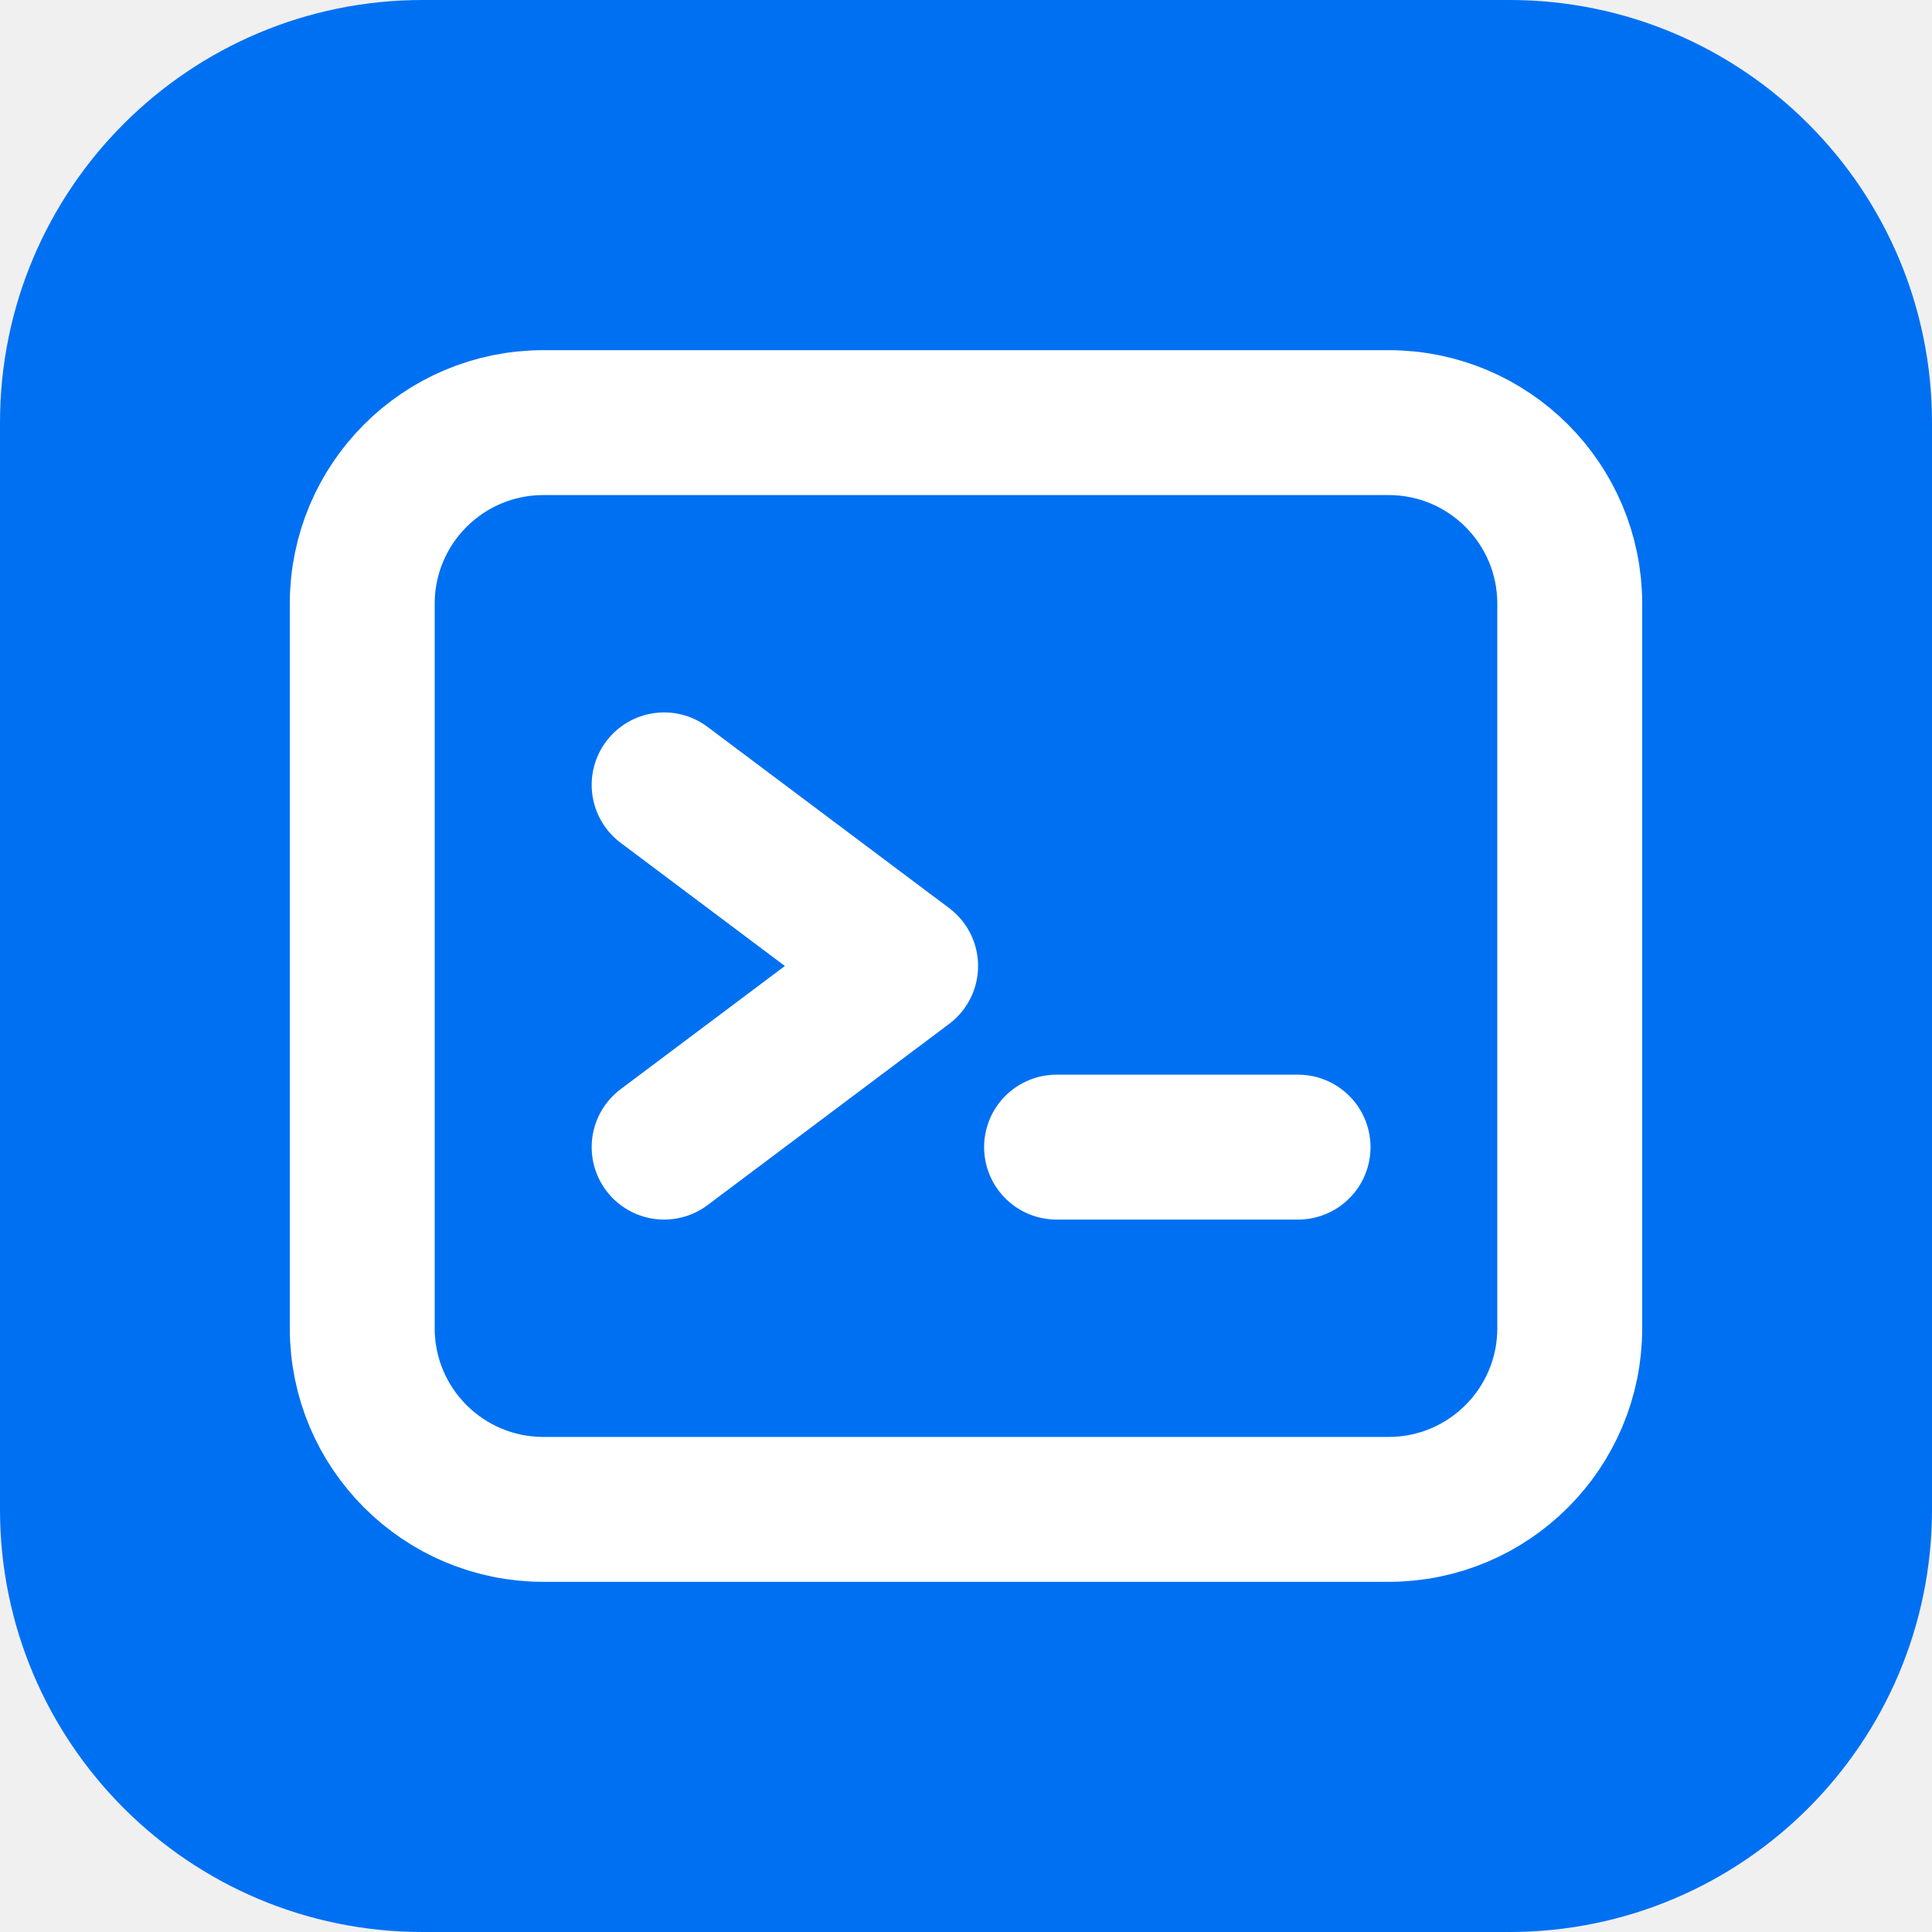
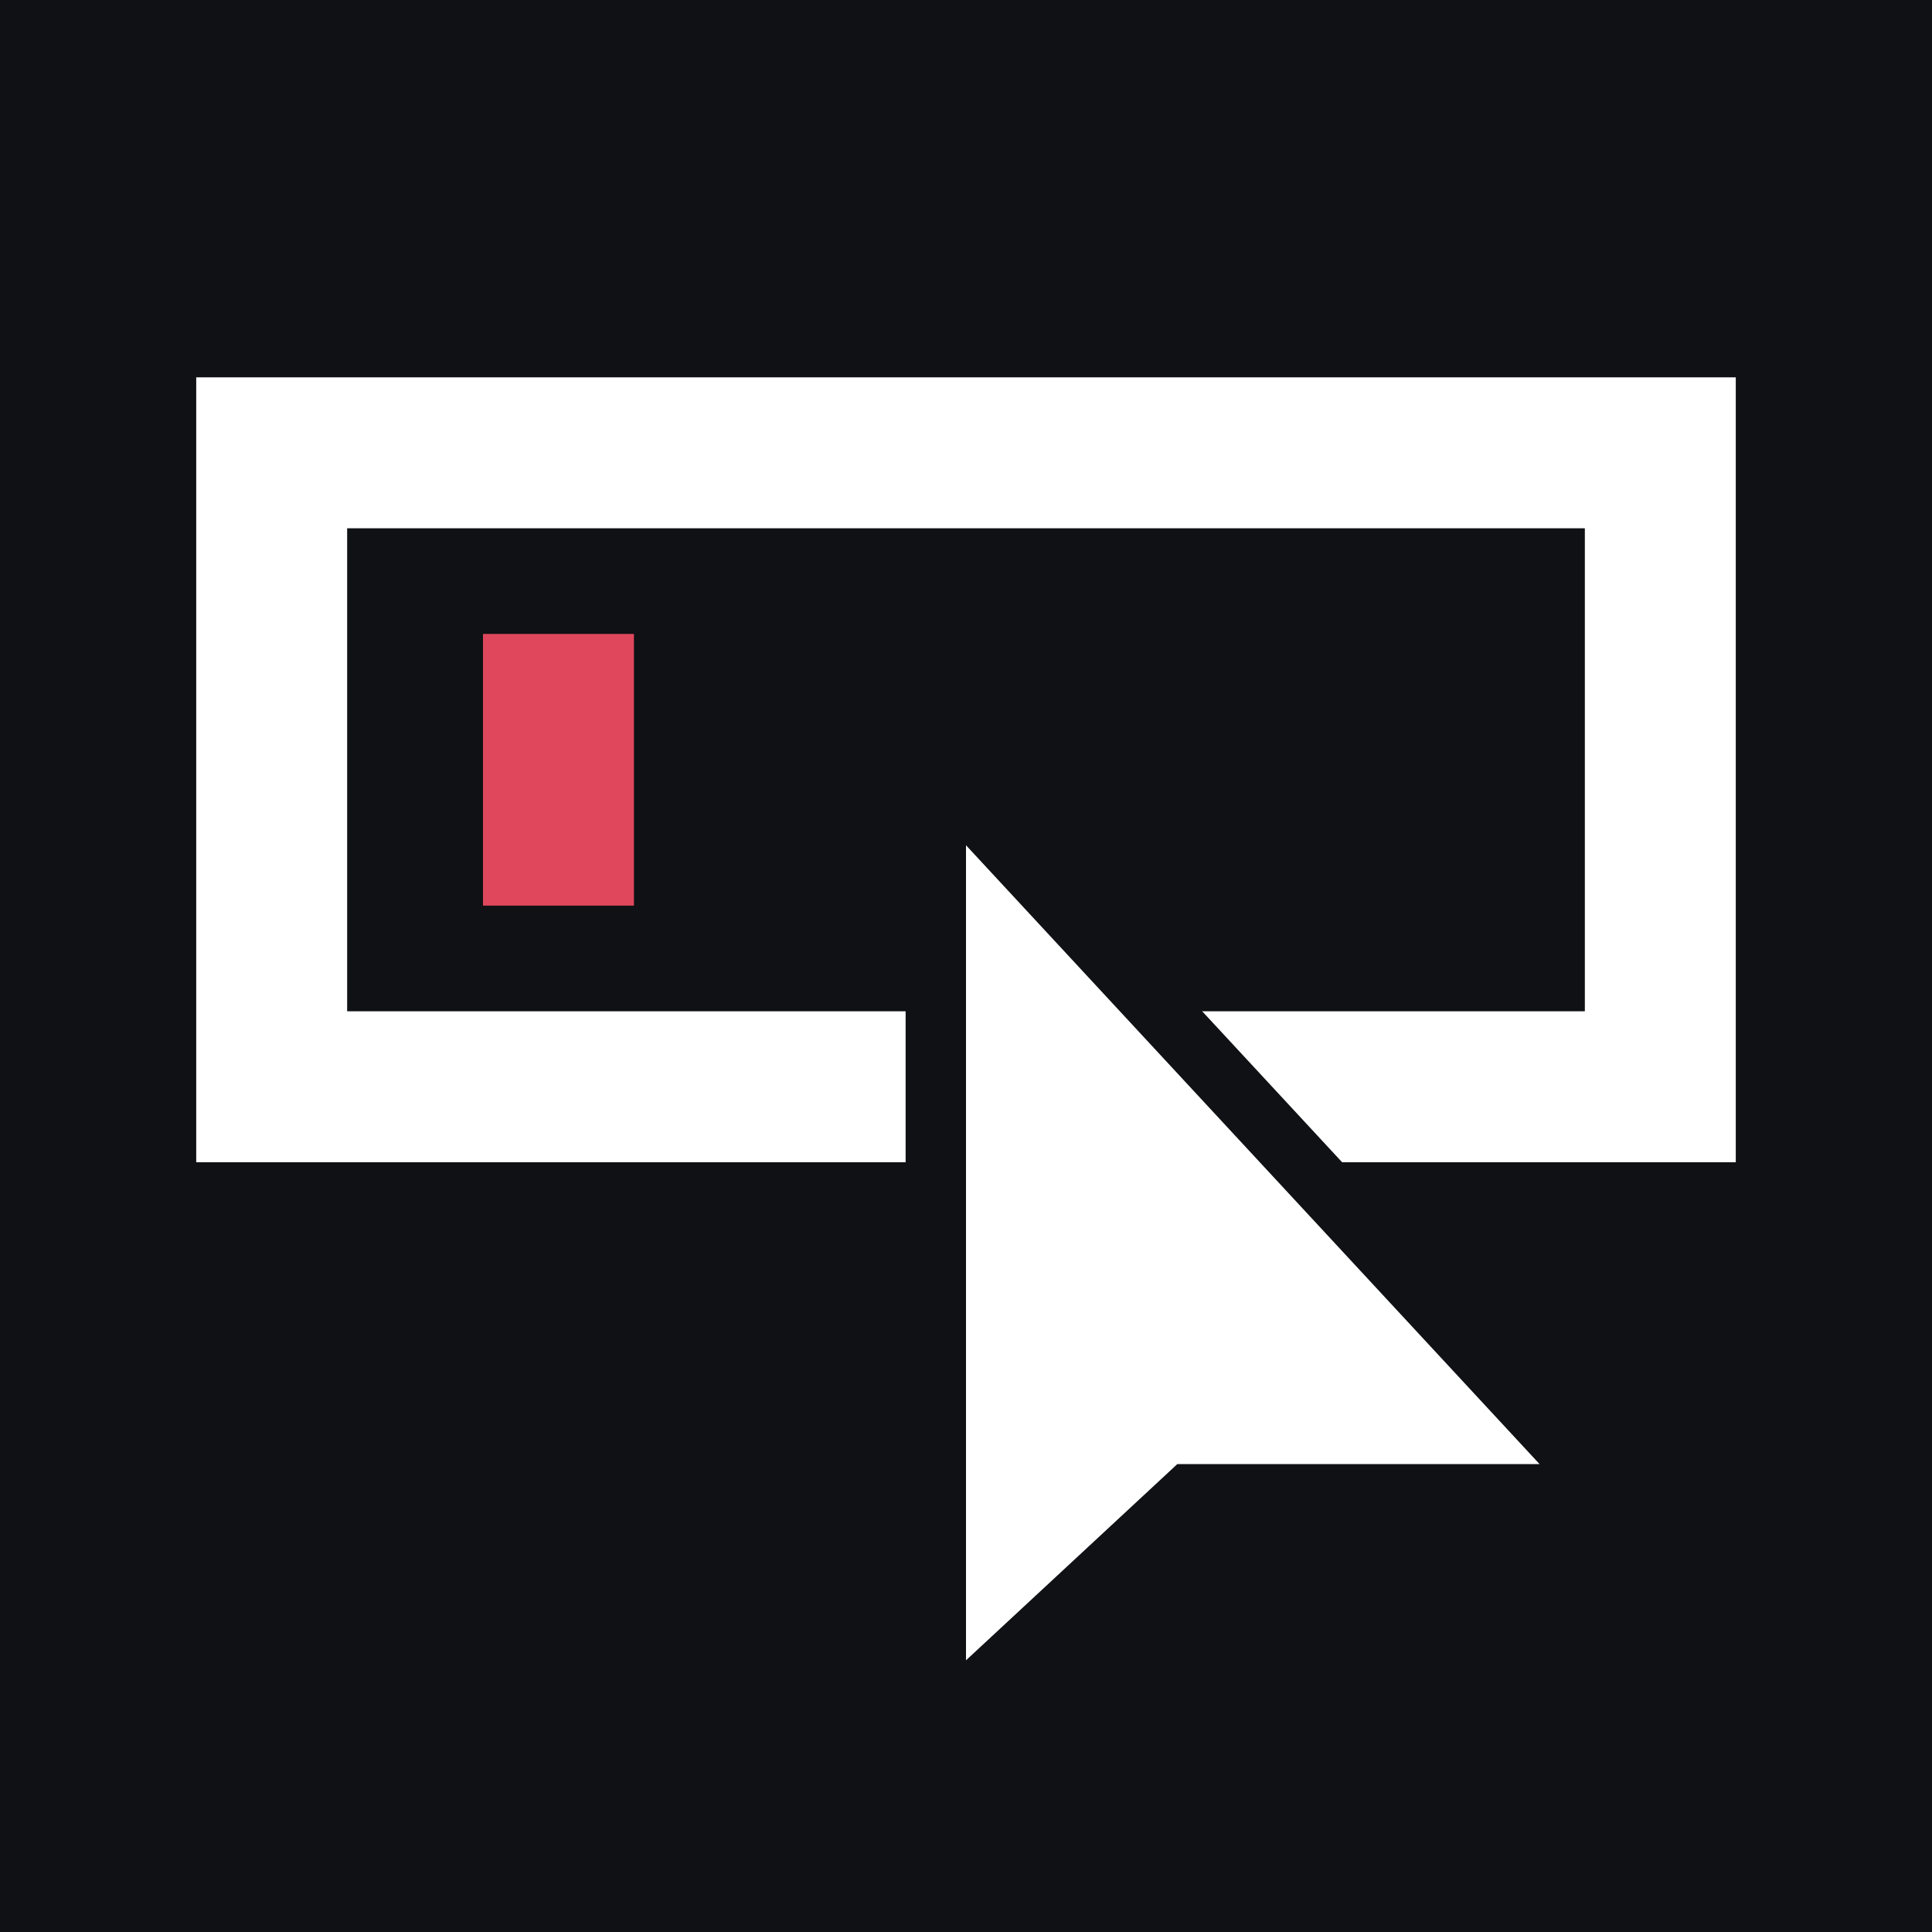
- <svg xmlns="http://www.w3.org/2000/svg" viewBox="0 0 32 32">
-   <rect width="32" height="32" rx="7" fill="#0070f2" />
-   <g fill="none" stroke="#fff" stroke-width="2.4" stroke-linecap="round" stroke-linejoin="round">
-     <rect x="6" y="7" width="20" height="18" rx="3" />
-     <path d="M11 13l4 3-4 3M17.5 19h4" />
-   </g>
+ <svg xmlns="http://www.w3.org/2000/svg" viewBox="0 0 128 128">
+   <rect width="128" height="128" fill="#101114" />
+   <rect x="18" y="30" width="92" height="42" fill="none" stroke="#ffffff" stroke-width="10" />
+   <rect x="32" y="42" width="10" height="18" fill="#e0475c" />
+   <path d="M64 56v54l14-13h24z" fill="#ffffff" stroke="#101114" stroke-width="8" paint-order="stroke" />
</svg>
